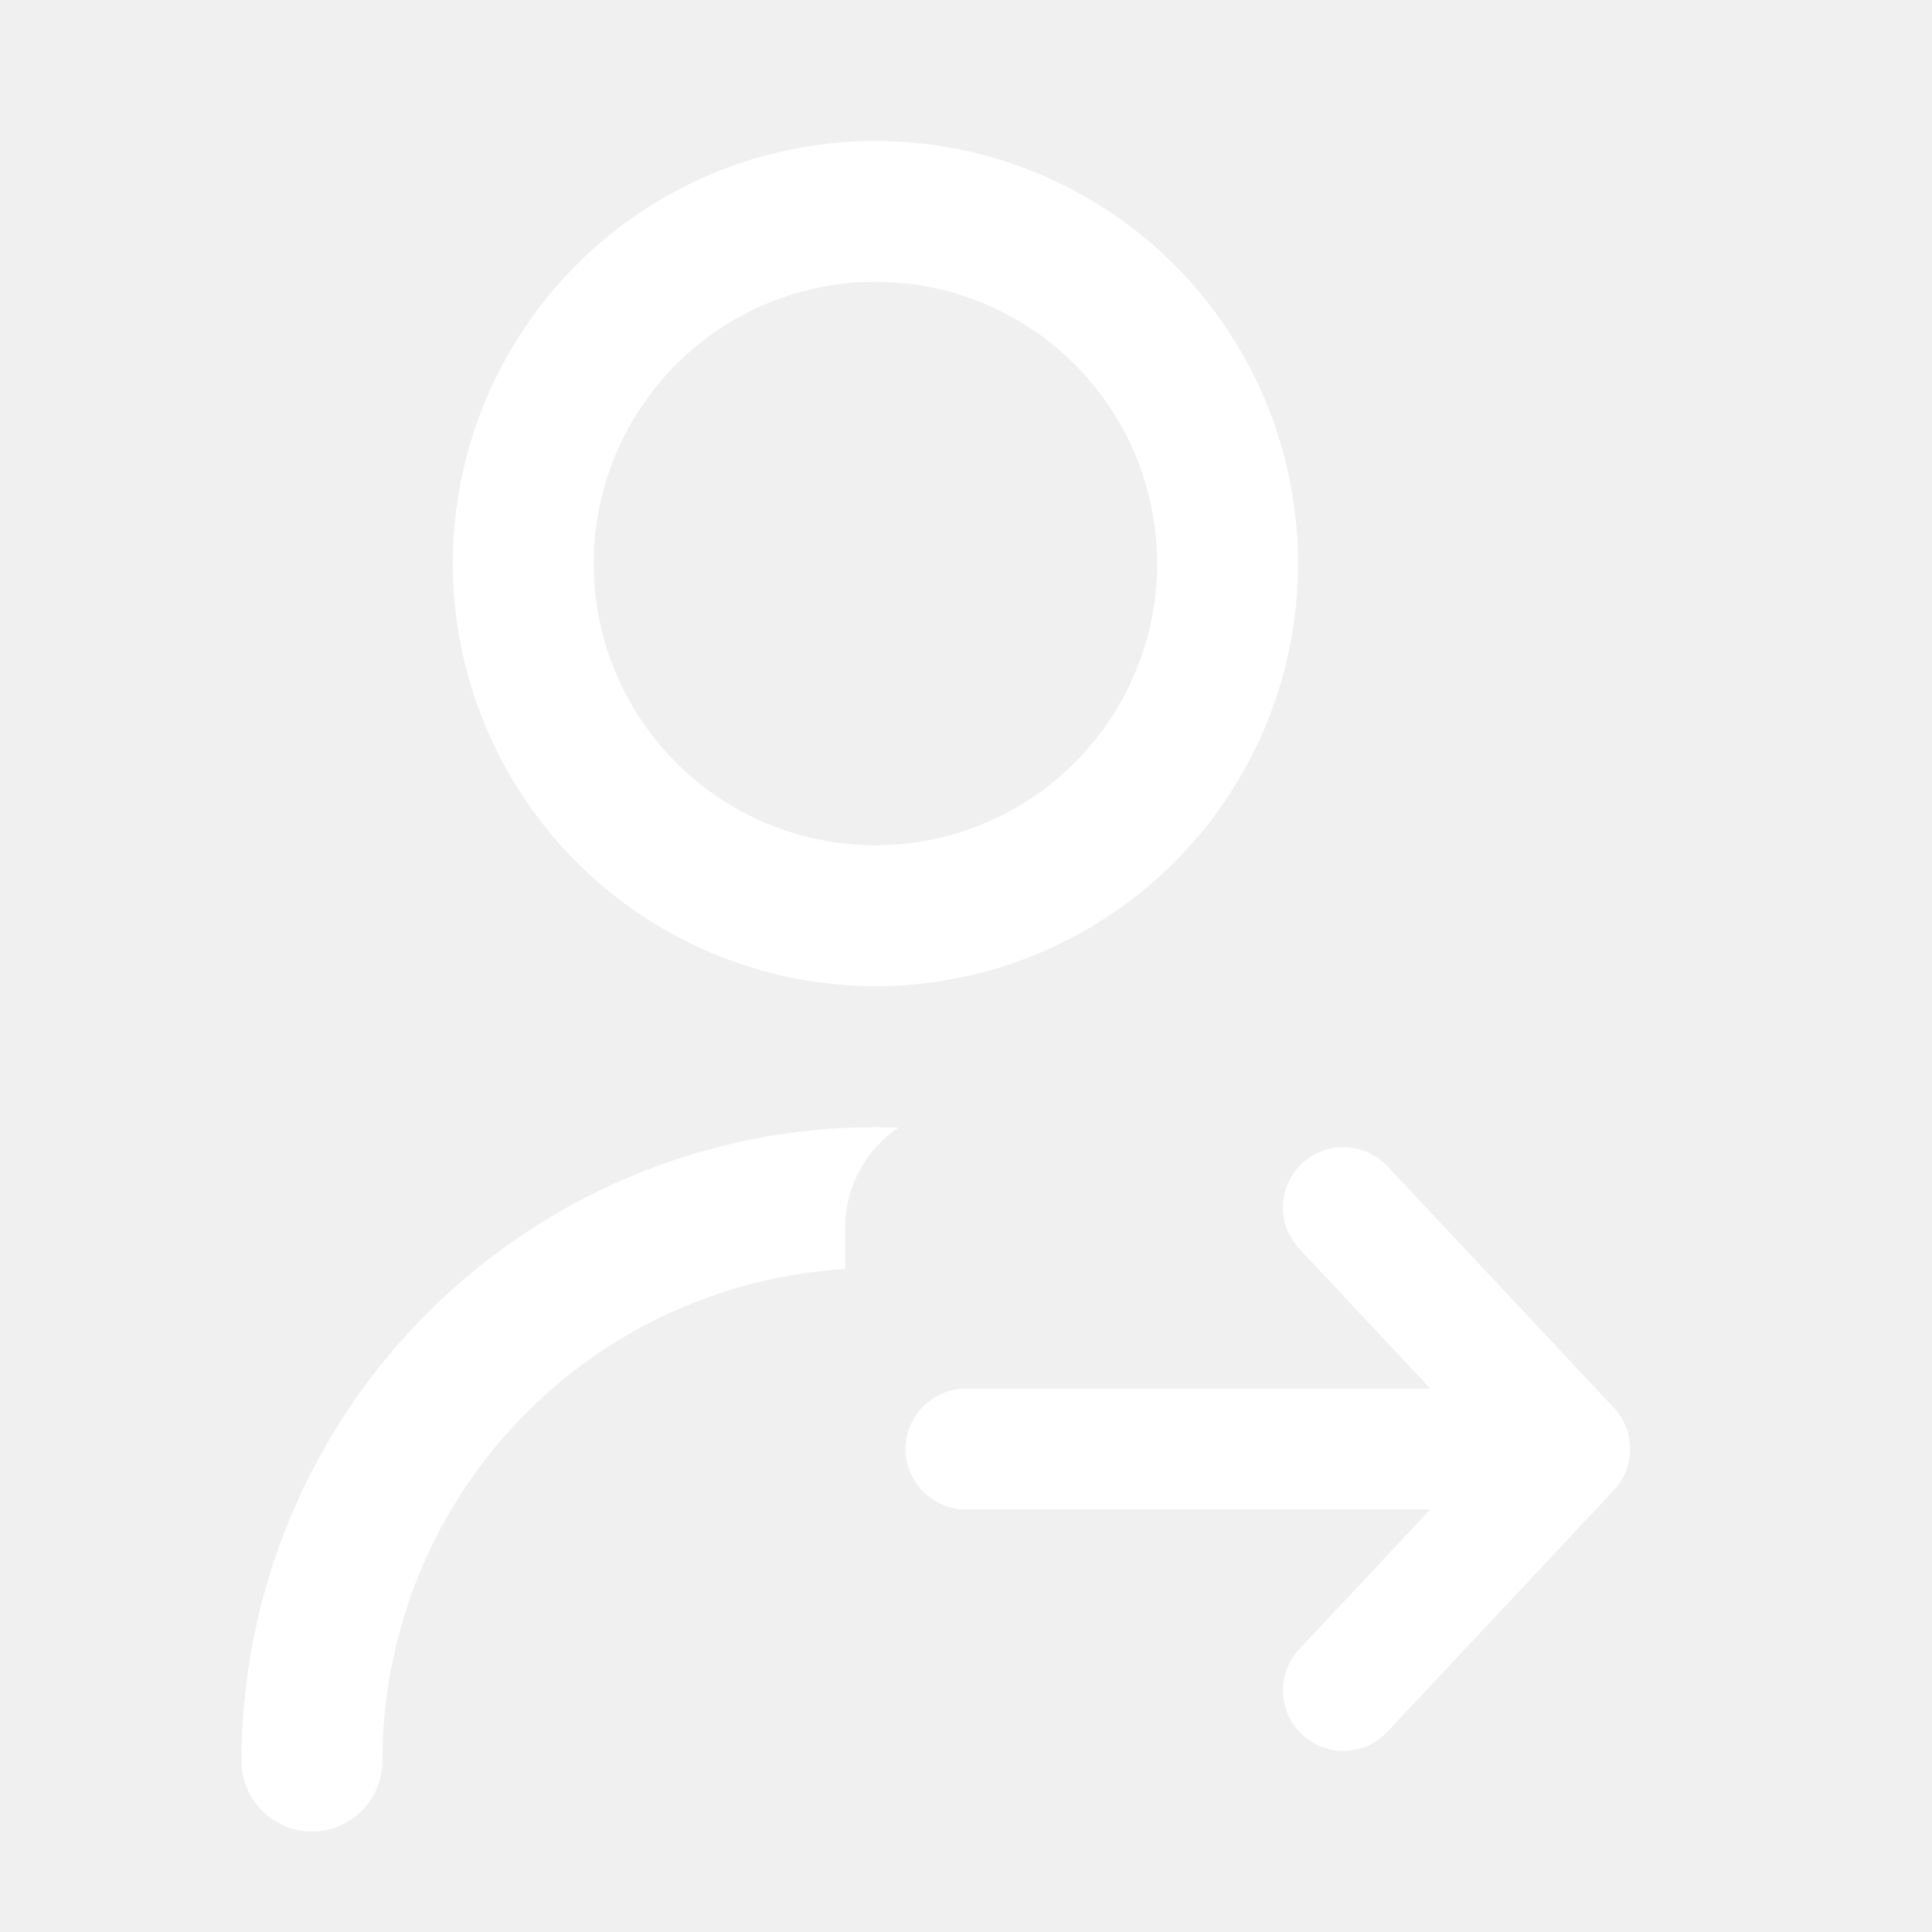
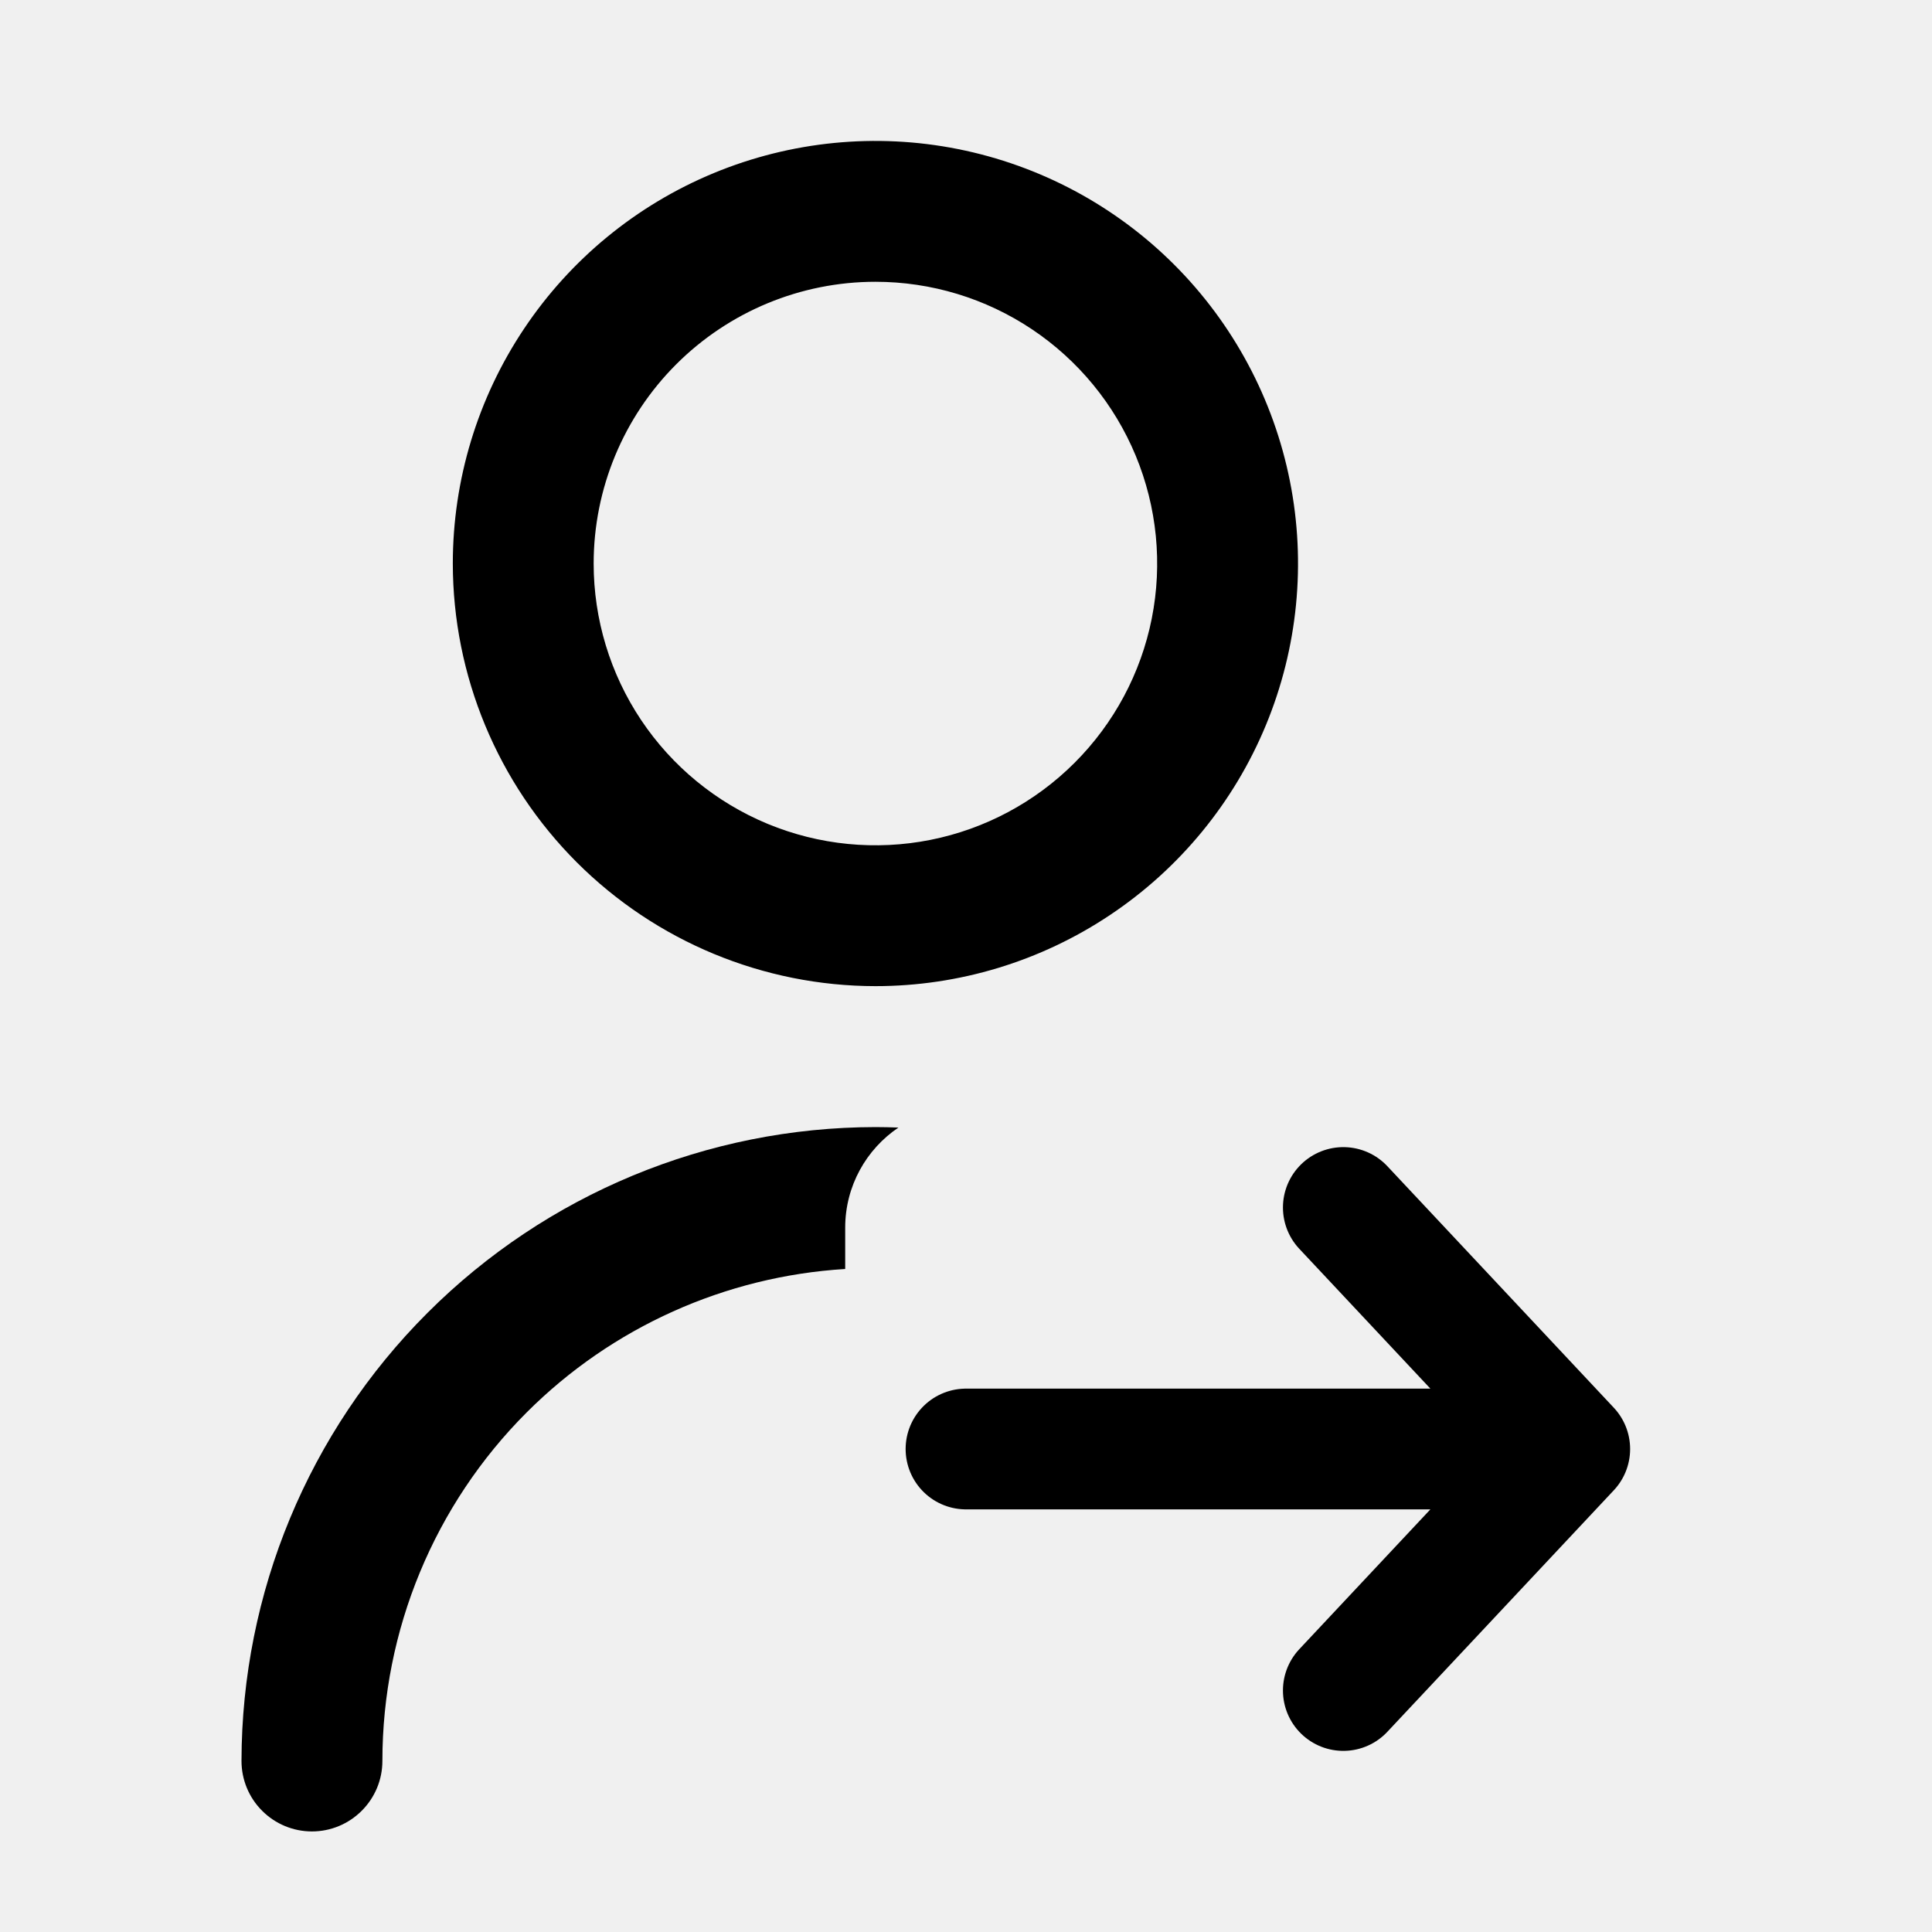
<svg xmlns="http://www.w3.org/2000/svg" width="40" height="40" viewBox="0 0 40 40" fill="none">
-   <path d="M18.125 23.335C18.284 23.335 18.442 23.339 18.601 23.345C17.936 23.794 17.499 24.555 17.499 25.418V26.273C15.02 26.425 12.673 27.475 10.906 29.241C8.992 31.155 7.917 33.752 7.917 36.459C7.917 36.846 7.763 37.217 7.489 37.49C7.216 37.764 6.845 37.918 6.458 37.918C6.071 37.918 5.7 37.764 5.427 37.49C5.153 37.217 5 36.846 5 36.459C5.004 32.979 6.388 29.643 8.849 27.183C11.309 24.722 14.645 23.339 18.125 23.335ZM14.776 3.584C16.375 2.922 18.135 2.748 19.832 3.086C21.529 3.424 23.088 4.257 24.311 5.48C25.535 6.704 26.368 8.263 26.706 9.96C27.044 11.657 26.87 13.417 26.208 15.016C25.546 16.614 24.424 17.981 22.985 18.942C21.547 19.904 19.855 20.417 18.125 20.417C15.805 20.415 13.581 19.492 11.94 17.852C10.3 16.211 9.377 13.987 9.375 11.667C9.375 9.937 9.888 8.244 10.85 6.806C11.811 5.367 13.178 4.246 14.776 3.584ZM18.125 5.834C16.578 5.834 15.094 6.449 14 7.543C12.906 8.637 12.291 10.12 12.291 11.667C12.291 12.821 12.633 13.949 13.274 14.908C13.915 15.867 14.827 16.615 15.893 17.057C16.958 17.498 18.131 17.614 19.263 17.389C20.394 17.164 21.433 16.608 22.249 15.792C23.065 14.976 23.621 13.937 23.846 12.806C24.071 11.674 23.955 10.5 23.514 9.435C23.072 8.369 22.324 7.458 21.365 6.817C20.406 6.176 19.279 5.834 18.125 5.834Z" fill="white" />
-   <path d="M20 30H32.5M32.5 30L27.812 25M32.5 30L27.812 35" stroke="white" stroke-width="2.5" stroke-linecap="round" stroke-linejoin="round" />
+   <path d="M18.125 23.335C18.284 23.335 18.442 23.339 18.601 23.345C17.936 23.794 17.499 24.555 17.499 25.418V26.273C15.02 26.425 12.673 27.475 10.906 29.241C8.992 31.155 7.917 33.752 7.917 36.459C7.917 36.846 7.763 37.217 7.489 37.49C7.216 37.764 6.845 37.918 6.458 37.918C6.071 37.918 5.7 37.764 5.427 37.49C5.153 37.217 5 36.846 5 36.459C5.004 32.979 6.388 29.643 8.849 27.183C11.309 24.722 14.645 23.339 18.125 23.335ZM14.776 3.584C16.375 2.922 18.135 2.748 19.832 3.086C21.529 3.424 23.088 4.257 24.311 5.48C25.535 6.704 26.368 8.263 26.706 9.96C27.044 11.657 26.87 13.417 26.208 15.016C25.546 16.614 24.424 17.981 22.985 18.942C21.547 19.904 19.855 20.417 18.125 20.417C15.805 20.415 13.581 19.492 11.94 17.852C10.3 16.211 9.377 13.987 9.375 11.667C9.375 9.937 9.888 8.244 10.85 6.806C11.811 5.367 13.178 4.246 14.776 3.584ZM18.125 5.834C16.578 5.834 15.094 6.449 14 7.543C12.906 8.637 12.291 10.12 12.291 11.667C12.291 12.821 12.633 13.949 13.274 14.908C13.915 15.867 14.827 16.615 15.893 17.057C16.958 17.498 18.131 17.614 19.263 17.389C20.394 17.164 21.433 16.608 22.249 15.792C23.065 14.976 23.621 13.937 23.846 12.806C24.071 11.674 23.955 10.5 23.514 9.435C23.072 8.369 22.324 7.458 21.365 6.817C20.406 6.176 19.279 5.834 18.125 5.834Z" fill="currentColor" />
+   <path d="M20 30H32.5M32.5 30L27.812 25M32.5 30L27.812 35" stroke="currentColor" stroke-width="2.5" stroke-linecap="round" stroke-linejoin="round" />
</svg>
